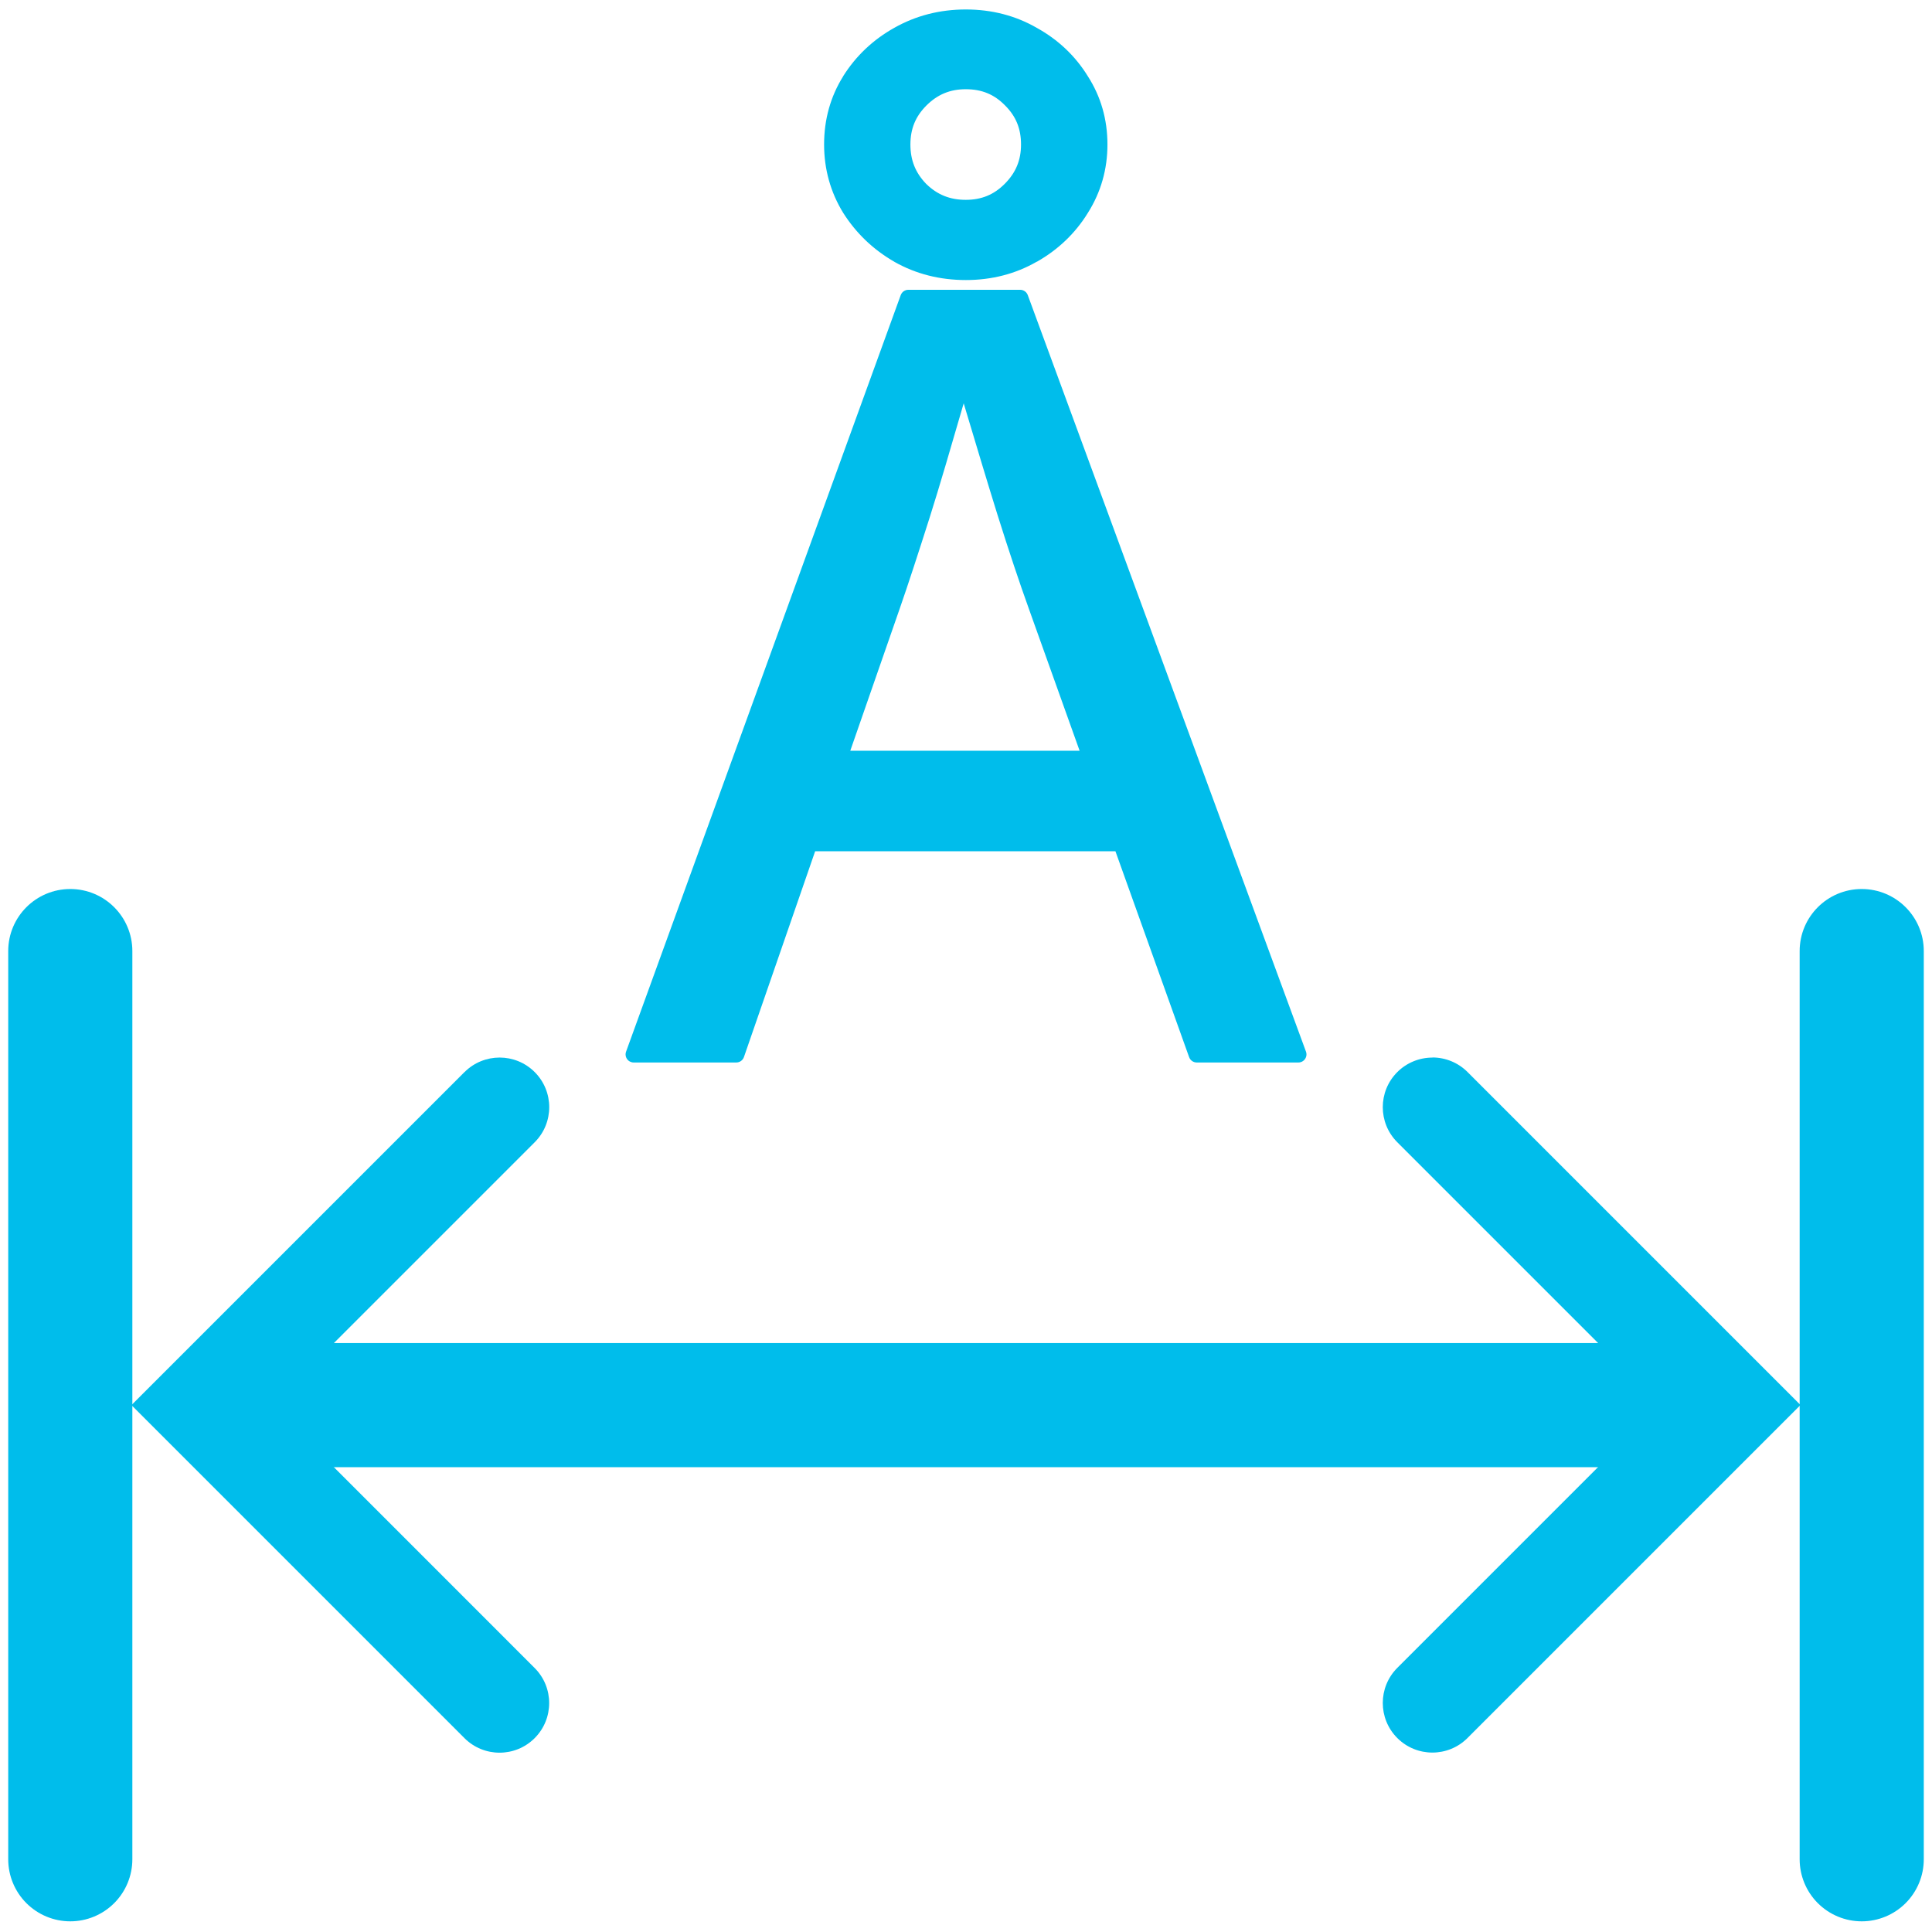
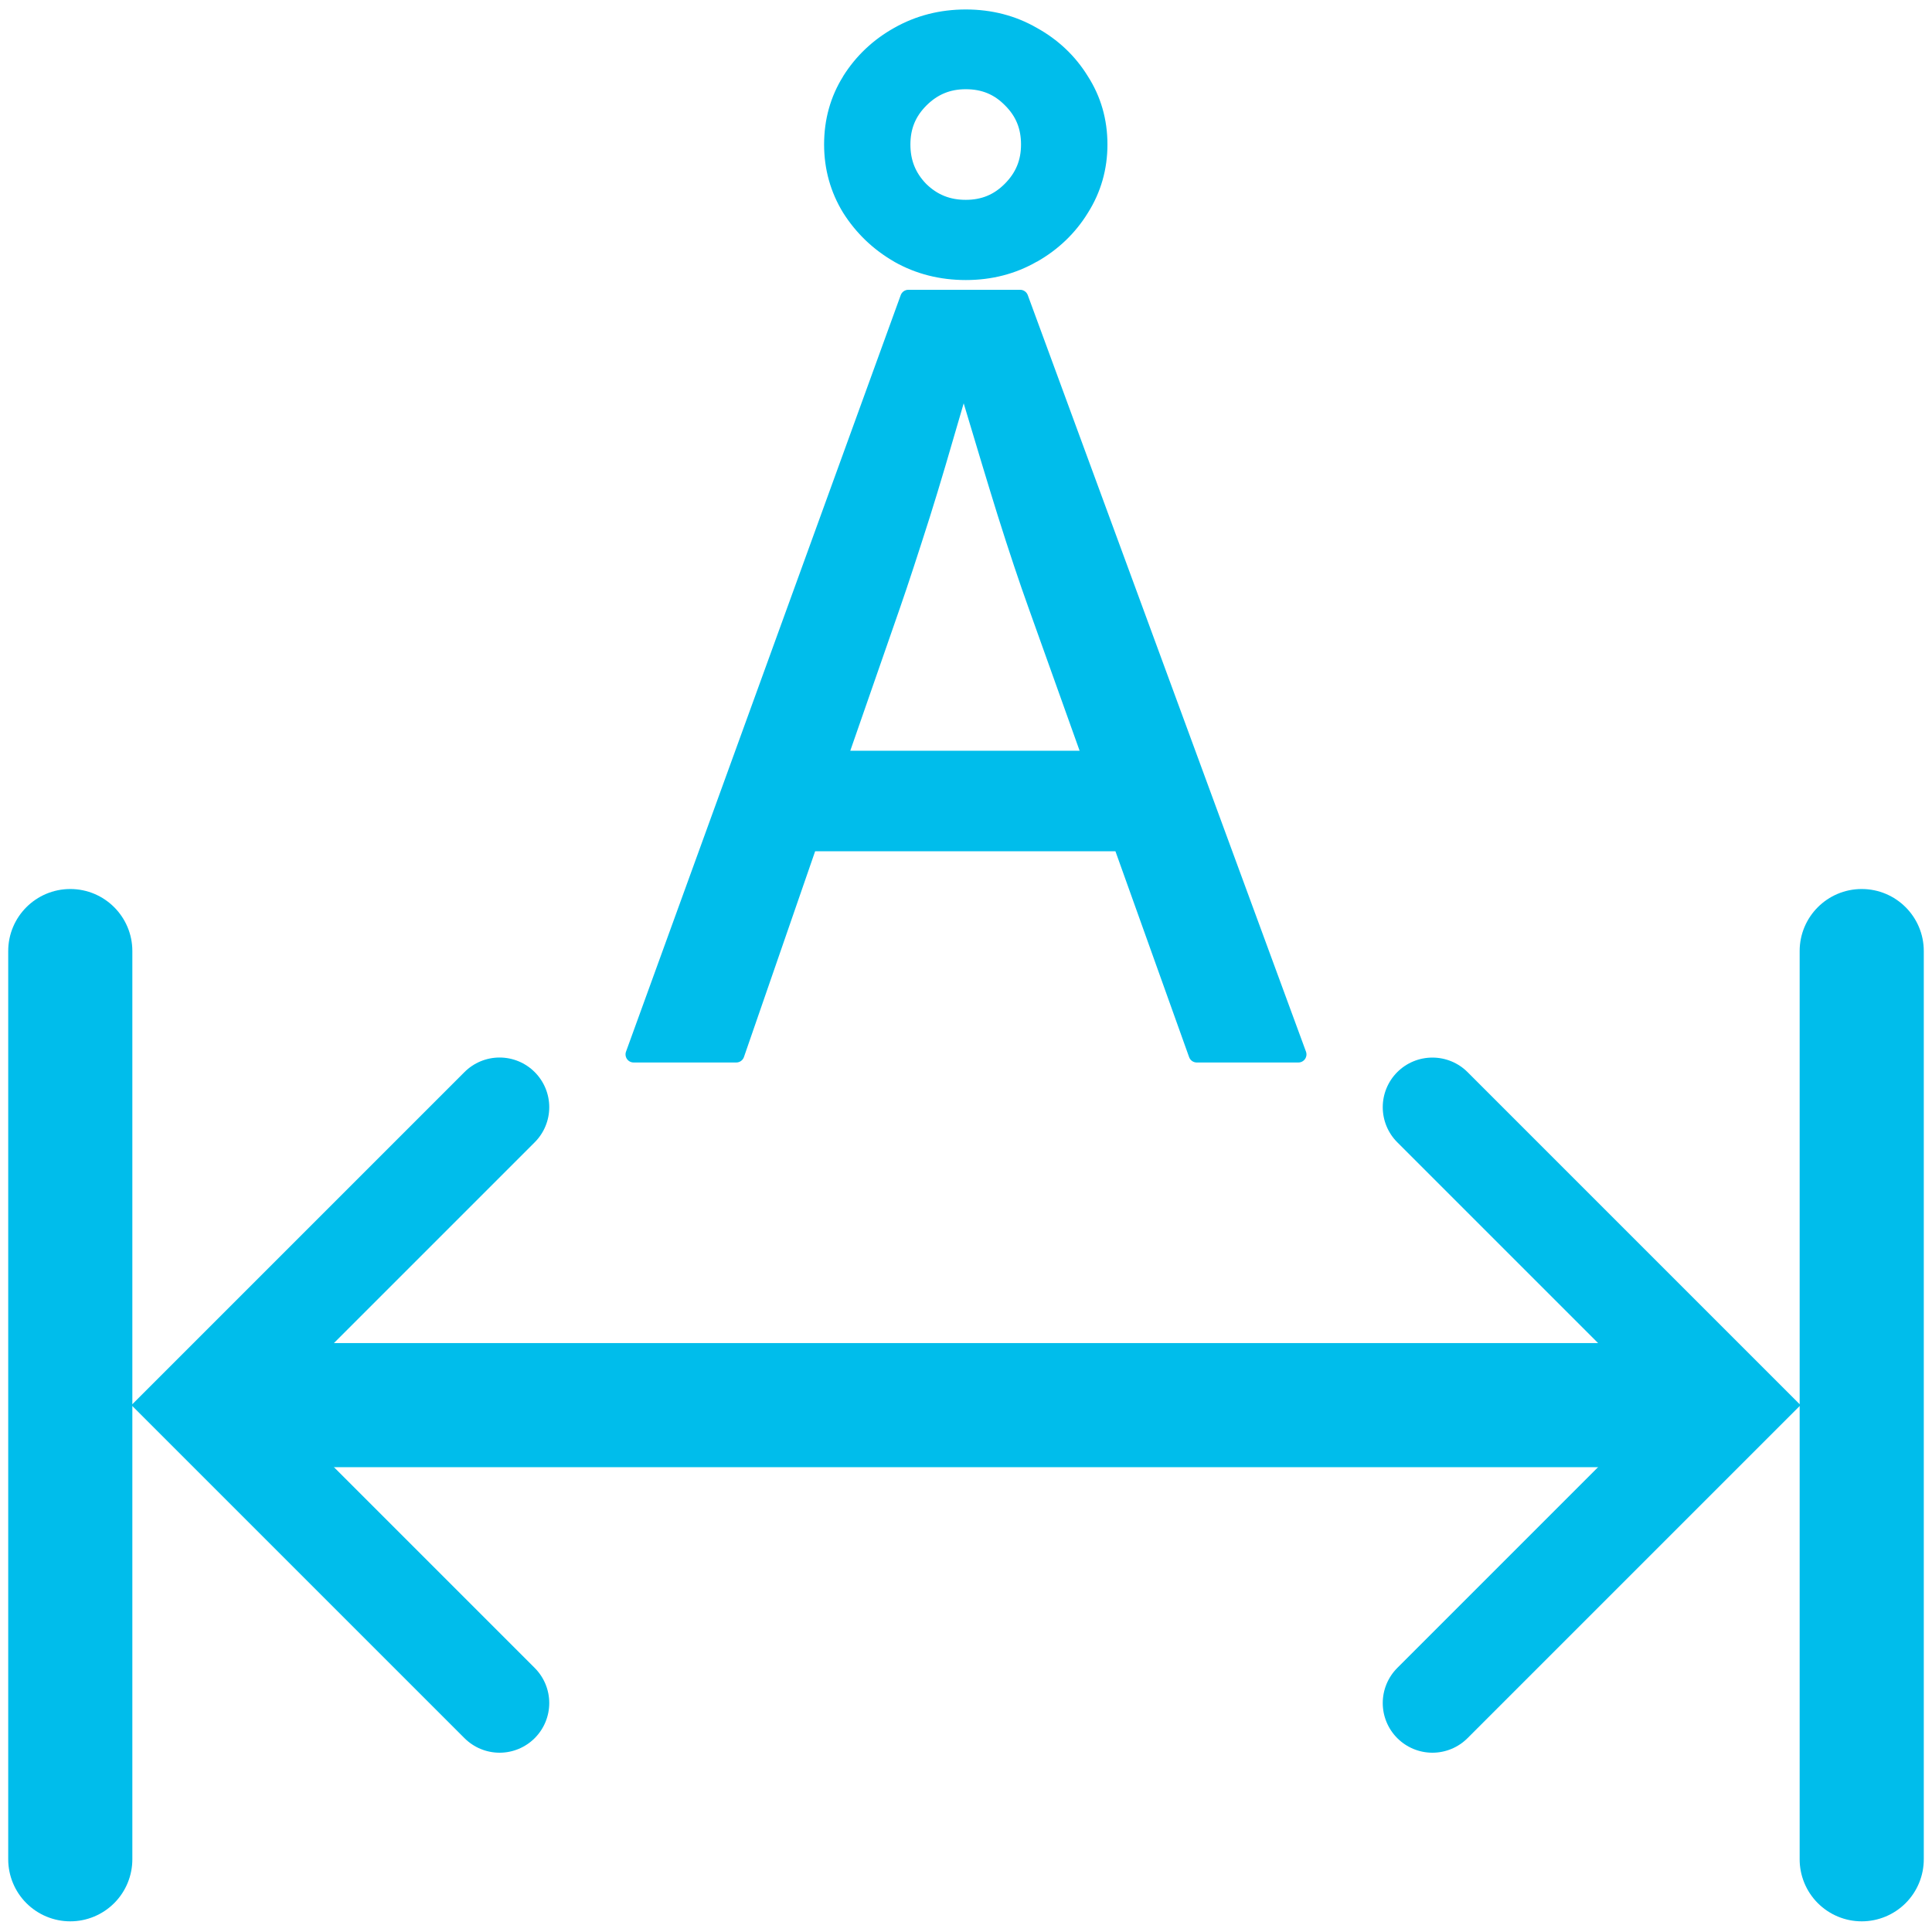
- <svg xmlns="http://www.w3.org/2000/svg" id="svg1" width="128" height="128" version="1.1" viewBox="0 0 33.867 33.867" xml:space="preserve">
-   <defs id="defs1">
-     <linearGradient id="linearGradient10">
-       <stop style="stop-color:#c2c2c2;stop-opacity:1" id="stop9" offset="0" />
-       <stop style="stop-color:#000;stop-opacity:1" id="stop10" offset="1" />
-     </linearGradient>
-     <linearGradient id="linearGradient1">
-       <stop style="stop-color:#ece69f;stop-opacity:1" id="stop7" offset="0" />
-       <stop style="stop-color:#ffca00;stop-opacity:1" id="stop8" offset="1" />
-     </linearGradient>
-     <linearGradient id="linearGradient1-1">
-       <stop style="stop-color:#c2c2c2;stop-opacity:1" id="stop4" offset="0" />
-       <stop style="stop-color:#7b7b7b;stop-opacity:1" id="stop5" offset="1" />
-     </linearGradient>
-     <clipPath id="clipPath18" clipPathUnits="userSpaceOnUse">
-       <path id="path18" d="M 0,0 H 209 V 195 H 0 Z" />
-     </clipPath>
-     <clipPath id="clipPath20" clipPathUnits="userSpaceOnUse">
-       <path id="path20" d="M 0,0 H 209 V 195 H 0 Z" transform="matrix(1,0,0,-1,195,485)" />
-     </clipPath>
-     <marker style="overflow:visible" id="ArrowWideRounded-3" markerHeight=".8" markerWidth=".8" orient="auto-start-reverse" preserveAspectRatio="xMidYMid" refX="0" refY="0" viewBox="0 0 1 1">
-       <path style="fill:none;stroke:context-stroke;stroke-width:1;stroke-linecap:round" id="path2-7" d="M 3,-3 0,0 3,3" transform="rotate(180,0.125,0)" />
-     </marker>
-   </defs>
-   <g id="layer3">
-     <g id="g1" transform="translate(-0.0079484)">
-       <path style="color:#000;fill:#00bdeb;stroke-linecap:round;stroke-linejoin:round;-inkscape-stroke:none;paint-order:fill markers stroke" id="path6-5-9" d="M 1.24,15.584 A 1.088,1.088 0 0 0 0.152,16.672 V 32.59 A 1.088,1.088 0 0 0 1.24,33.68 1.088,1.088 0 0 0 2.328,32.59 V 16.672 A 1.088,1.088 0 0 0 1.24,15.584 Z" />
-       <path style="color:#000;fill:#00bdeb;stroke-linecap:round;stroke-linejoin:round;-inkscape-stroke:none;paint-order:fill markers stroke" id="path6-0-2-4" d="m 32.643,15.584 a 1.088,1.088 0 0 0 -1.088,1.088 v 15.918 a 1.088,1.088 0 0 0 1.088,1.09 1.088,1.088 0 0 0 1.088,-1.09 V 16.672 a 1.088,1.088 0 0 0 -1.088,-1.088 z" />
-       <g id="path6-3-5-7">
-         <path style="color:#000;fill:#00bdeb;stroke-linecap:round;stroke-linejoin:round;-inkscape-stroke:none" id="path5" d="M 3.979,23.543 A 1.088,1.088 0 0 0 2.891,24.631 1.088,1.088 0 0 0 3.979,25.719 H 29.904 a 1.088,1.088 0 0 0 1.088,-1.088 1.088,1.088 0 0 0 -1.088,-1.088 z" />
-         <g id="g3">
-           <path style="color:#000;fill:#00bdeb;stroke-linecap:round;-inkscape-stroke:none" id="path4" d="M 8.15,18.793 2.312,24.631 8.15,30.469 a 0.87,0.87 0 0 0 1.23,0 0.87,0.87 0 0 0 0,-1.23 L 4.773,24.631 9.381,20.023 a 0.87,0.87 0 0 0 0,-1.23 0.87,0.87 0 0 0 -1.23,0 z" />
-           <path style="color:#000;fill:#00bdeb;stroke-linecap:round;-inkscape-stroke:none" id="path3" d="m 25.117,18.539 a 0.87,0.87 0 0 0 -0.615,0.254 0.87,0.87 0 0 0 0,1.23 l 4.607,4.607 -4.607,4.607 a 0.87,0.87 0 0 0 0,1.23 0.87,0.87 0 0 0 1.23,0 l 5.838,-5.838 -5.838,-5.838 a 0.87,0.87 0 0 0 -0.615,-0.254 z" />
-         </g>
+ <svg xmlns="http://www.w3.org/2000/svg" height="128" viewBox="0 0 33.867 33.867" width="128">
+   <g fill="#00bdeb" stroke-linecap="round">
+     <g transform="translate(-.008)">
+       <g stroke-linejoin="round">
+         <path d="m1.24 15.584a1.088 1.088 0 0 0 -1.088 1.088v15.918a1.088 1.088 0 0 0 1.088 1.09 1.088 1.088 0 0 0 1.088-1.09v-15.918a1.088 1.088 0 0 0 -1.088-1.088z" />
+         <path d="m32.643 15.584a1.088 1.088 0 0 0 -1.088 1.088v15.918a1.088 1.088 0 0 0 1.088 1.09 1.088 1.088 0 0 0 1.088-1.09v-15.918a1.088 1.088 0 0 0 -1.088-1.088z" />
+         <path d="m3.979 23.543a1.088 1.088 0 0 0 -1.088 1.088 1.088 1.088 0 0 0 1.088 1.088h25.926a1.088 1.088 0 0 0 1.088-1.088 1.088 1.088 0 0 0 -1.088-1.088z" />
      </g>
+       <path d="m8.15 18.793-5.838 5.838 5.838 5.838a.87.87 0 0 0 1.231 0 .87.87 0 0 0 0-1.231l-4.607-4.607 4.607-4.607a.87.87 0 0 0 0-1.231.87.87 0 0 0 -1.231 0z" />
+       <path d="m25.117 18.539a.87.87 0 0 0 -.615.254.87.87 0 0 0 0 1.231l4.607 4.607-4.607 4.607a.87.87 0 0 0 0 1.231.87.87 0 0 0 1.231 0l5.838-5.838-5.838-5.838a.87.87 0 0 0 -.615-.254z" />
    </g>
-     <g id="text6-4-8">
-       <path style="color:#000000;-inkscape-font-specification:'Inter, Normal';display:inline;fill:#00bdeb;stroke-linecap:round;stroke-linejoin:round;-inkscape-stroke:none;paint-order:fill markers stroke" id="path6" d="M 11.109,18.482 15.923,5.222 h 1.958 l 4.877,13.26 h -1.78 l -1.326,-3.702 h -5.464 l -1.282,3.702 z m 3.595,-5.18 h 4.423 L 18.166,10.615 Q 17.926,9.947 17.623,8.986 17.32,8.016 16.893,6.574 16.475,8.043 16.164,9.022 15.852,10.001 15.638,10.615 Z m 2.225,-8.535 q -0.65,0 -1.184,-0.303 Q 15.22,4.163 14.9,3.655 14.588,3.148 14.588,2.534 q 0,-0.623 0.311,-1.121 0.32,-0.507 0.845,-0.801 0.534,-0.303 1.184,-0.303 0.65,0 1.175,0.303 0.534,0.294 0.845,0.801 0.32,0.498 0.32,1.121 0,0.614 -0.32,1.121 -0.311,0.507 -0.845,0.81 -0.525,0.303 -1.175,0.303 z m 0,-1.121 q 0.463,0 0.783,-0.32 0.329,-0.329 0.329,-0.792 0,-0.463 -0.32,-0.783 -0.32,-0.329 -0.792,-0.329 -0.463,0 -0.792,0.329 -0.32,0.32 -0.32,0.783 0,0.463 0.32,0.792 0.329,0.32 0.792,0.32 z" />
-       <path style="color:#000000;-inkscape-font-specification:'Inter, Normal';display:inline;fill:#00bdeb;stroke-linecap:round;stroke-linejoin:round;-inkscape-stroke:none;paint-order:fill markers stroke" id="path7" d="m 16.93,0.166 c -0.455,0 -0.876,0.108 -1.254,0.322 -0.37,0.207 -0.671,0.49 -0.896,0.848 a 0.142,0.142 0 0 0 0,0.002 c -0.222,0.355 -0.334,0.756 -0.334,1.195 0,0.433 0.113,0.837 0.334,1.197 0.226,0.357 0.526,0.645 0.895,0.857 a 0.142,0.142 0 0 0 0.002,0.002 c 0.378,0.214 0.799,0.32 1.254,0.32 0.455,1e-7 0.872,-0.108 1.244,-0.322 v 0.002 c 0.375,-0.213 0.676,-0.501 0.896,-0.859 0.227,-0.36 0.342,-0.763 0.342,-1.197 0,-0.44 -0.116,-0.842 -0.344,-1.197 C 18.849,0.979 18.548,0.695 18.174,0.488 17.802,0.274 17.385,0.166 16.93,0.166 Z m 0,0.285 c 0.411,0 0.775,0.094 1.104,0.283 a 0.142,0.142 0 0 0 0.002,0.002 c 0.336,0.185 0.598,0.432 0.793,0.75 a 0.142,0.142 0 0 0 0.002,0.004 c 0.199,0.31 0.297,0.652 0.297,1.043 0,0.385 -0.099,0.731 -0.299,1.047 C 18.633,3.898 18.37,4.151 18.033,4.342 17.705,4.531 17.341,4.625 16.93,4.625 16.519,4.625 16.151,4.531 15.816,4.342 15.486,4.151 15.223,3.899 15.021,3.58 14.827,3.264 14.73,2.919 14.73,2.533 c 0,-0.392 0.097,-0.735 0.291,-1.045 0.201,-0.318 0.463,-0.567 0.793,-0.752 a 0.142,0.142 0 0 0 0.002,0 c 0.334,-0.19 0.702,-0.285 1.113,-0.285 z m 0,0.828 c -0.342,0 -0.651,0.128 -0.895,0.371 -0.238,0.238 -0.361,0.541 -0.361,0.883 0,0.341 0.124,0.649 0.361,0.893 a 0.142,0.142 0 0 0 0.002,0.002 c 0.243,0.237 0.551,0.361 0.893,0.361 0.341,0 0.645,-0.125 0.883,-0.363 0.243,-0.243 0.371,-0.55 0.371,-0.893 0,-0.341 -0.124,-0.643 -0.361,-0.881 C 17.584,1.408 17.277,1.279 16.93,1.279 Z m 0,0.285 c 0.281,0 0.5,0.091 0.689,0.285 a 0.142,0.142 0 0 0 0.002,0.002 c 0.189,0.189 0.277,0.406 0.277,0.682 0,0.275 -0.091,0.495 -0.287,0.691 -0.189,0.189 -0.406,0.279 -0.682,0.279 -0.275,0 -0.496,-0.088 -0.691,-0.277 l -0.002,-0.002 C 16.047,3.029 15.959,2.808 15.959,2.533 c 0,-0.276 0.09,-0.492 0.279,-0.682 0.196,-0.196 0.417,-0.287 0.691,-0.287 z m -1.006,3.516 a 0.142,0.142 0 0 0 -0.135,0.094 L 10.975,18.434 A 0.142,0.142 0 0 0 11.109,18.625 h 1.797 a 0.142,0.142 0 0 0 0.135,-0.096 l 1.248,-3.607 h 5.264 L 20.844,18.529 a 0.142,0.142 0 0 0 0.135,0.096 h 1.779 a 0.142,0.142 0 0 0 0.135,-0.191 L 18.016,5.172 A 0.142,0.142 0 0 0 17.881,5.08 Z m 0.1,0.283 h 1.758 L 22.555,18.34 H 21.078 L 19.787,14.732 a 0.142,0.142 0 0 0 -0.135,-0.096 H 14.188 a 0.142,0.142 0 0 0 -0.135,0.096 l -1.248,3.607 H 11.312 Z m 0.869,1.068 A 0.142,0.142 0 0 0 16.756,6.535 C 16.477,7.513 16.234,8.328 16.027,8.979 15.82,9.63 15.646,10.161 15.504,10.568 l -0.934,2.688 a 0.142,0.142 0 0 0 0.133,0.189 h 4.424 a 0.142,0.142 0 0 0 0.135,-0.191 l -0.961,-2.688 C 18.142,10.124 17.961,9.583 17.76,8.943 17.558,8.298 17.314,7.494 17.029,6.533 A 0.142,0.142 0 0 0 16.893,6.432 Z m 0,0.639 c 0.219,0.732 0.43,1.433 0.594,1.959 0.202,0.642 0.384,1.185 0.545,1.633 l 0.893,2.498 h -4.02 l 0.869,-2.498 c 0.143,-0.411 0.317,-0.944 0.525,-1.598 0.169,-0.533 0.377,-1.246 0.594,-1.994 z" />
+     <g stroke-linejoin="round">
+       <path d="m11.109 18.482 4.815-13.26h1.958l4.877 13.26h-1.78l-1.326-3.702h-5.464l-1.282 3.702zm3.596-5.18h4.423l-.961-2.688q-.24-.667-.543-1.629-.303-.97-.73-2.412-.418 1.468-.73 2.447-.311.979-.525 1.593zm2.225-8.535q-.65 0-1.184-.303-.525-.303-.845-.81-.311-.507-.311-1.121 0-.623.311-1.121.32-.507.845-.801.534-.303 1.184-.303t1.175.303q.534.294.845.801.32.498.32 1.121 0 .614-.32 1.121-.311.507-.845.81-.525.303-1.175.303zm0-1.121q.463 0 .783-.32.329-.329.329-.792t-.32-.783q-.32-.329-.792-.329-.463 0-.792.329-.32.32-.32.783t.32.792q.329.32.792.32z" />
+       <path d="m16.93.166c-.455 0-.876.108-1.254.322-.37.207-.671.49-.896.848a.142.142 0 0 0 0 .002c-.222.355-.334.756-.334 1.195 0 .433.113.837.334 1.197.226.357.526.645.895.857a.142.142 0 0 0 .002.002c.378.214.799.32 1.254.32s.872-.108 1.244-.322v.002c.375-.213.676-.501.896-.859.227-.36.342-.763.342-1.197 0-.44-.116-.842-.344-1.197-.22-.357-.521-.641-.895-.848-.372-.214-.789-.322-1.244-.322zm0 .285c.411 0 .775.094 1.104.283a.142.142 0 0 0 .002.002c.336.185.598.432.793.75a.142.142 0 0 0 .002.004c.199.31.297.652.297 1.043 0 .385-.099.731-.299 1.047-.195.318-.458.571-.795.762-.328.189-.693.283-1.104.283s-.779-.094-1.113-.283c-.331-.191-.593-.443-.795-.762-.194-.316-.291-.662-.291-1.047 0-.392.097-.735.291-1.045.201-.318.463-.567.793-.752a.142.142 0 0 0 .002 0c.334-.19.702-.285 1.113-.285zm0 .828c-.342 0-.651.128-.895.371-.238.238-.361.541-.361.883s.124.649.361.893a.142.142 0 0 0 .002.002c.243.237.551.361.893.361.341 0 .645-.125.883-.363.243-.243.371-.55.371-.893 0-.341-.124-.643-.361-.881-.238-.245-.545-.373-.893-.373zm0 .285c.281 0 .5.091.689.285a.142.142 0 0 0 .002.002c.189.189.277.406.277.682 0 .275-.091.495-.287.691-.189.189-.406.279-.682.279-.275 0-.496-.088-.691-.277l-.002-.002c-.189-.195-.277-.417-.277-.691 0-.276.09-.492.279-.682.196-.196.417-.287.691-.287zm-1.006 3.516a.142.142 0 0 0 -.135.094l-4.815 13.26a.142.142 0 0 0 .135.191h1.797a.142.142 0 0 0 .135-.096l1.248-3.607h5.264l1.291 3.607a.142.142 0 0 0 .135.096h1.779a.142.142 0 0 0 .135-.191l-4.877-13.262a.142.142 0 0 0 -.135-.092zm.1.283h1.758l4.773 12.977h-1.477l-1.291-3.607a.142.142 0 0 0 -.135-.096h-5.465a.142.142 0 0 0 -.135.096l-1.248 3.607h-1.492zm.869 1.068a.142.142 0 0 0 -.137.104c-.279.978-.522 1.793-.729 2.443-.207.652-.382 1.182-.523 1.59l-.934 2.688a.142.142 0 0 0 .133.189h4.424a.142.142 0 0 0 .135-.191l-.961-2.688c-.159-.442-.34-.984-.541-1.623-.201-.646-.446-1.449-.73-2.41a.142.142 0 0 0 -.137-.102zm0 .639c.219.732.43 1.433.594 1.959.202.642.384 1.185.545 1.633l.893 2.498h-4.02l.869-2.498c.143-.411.317-.944.525-1.598.169-.533.377-1.246.594-1.994z" />
    </g>
  </g>
</svg>
